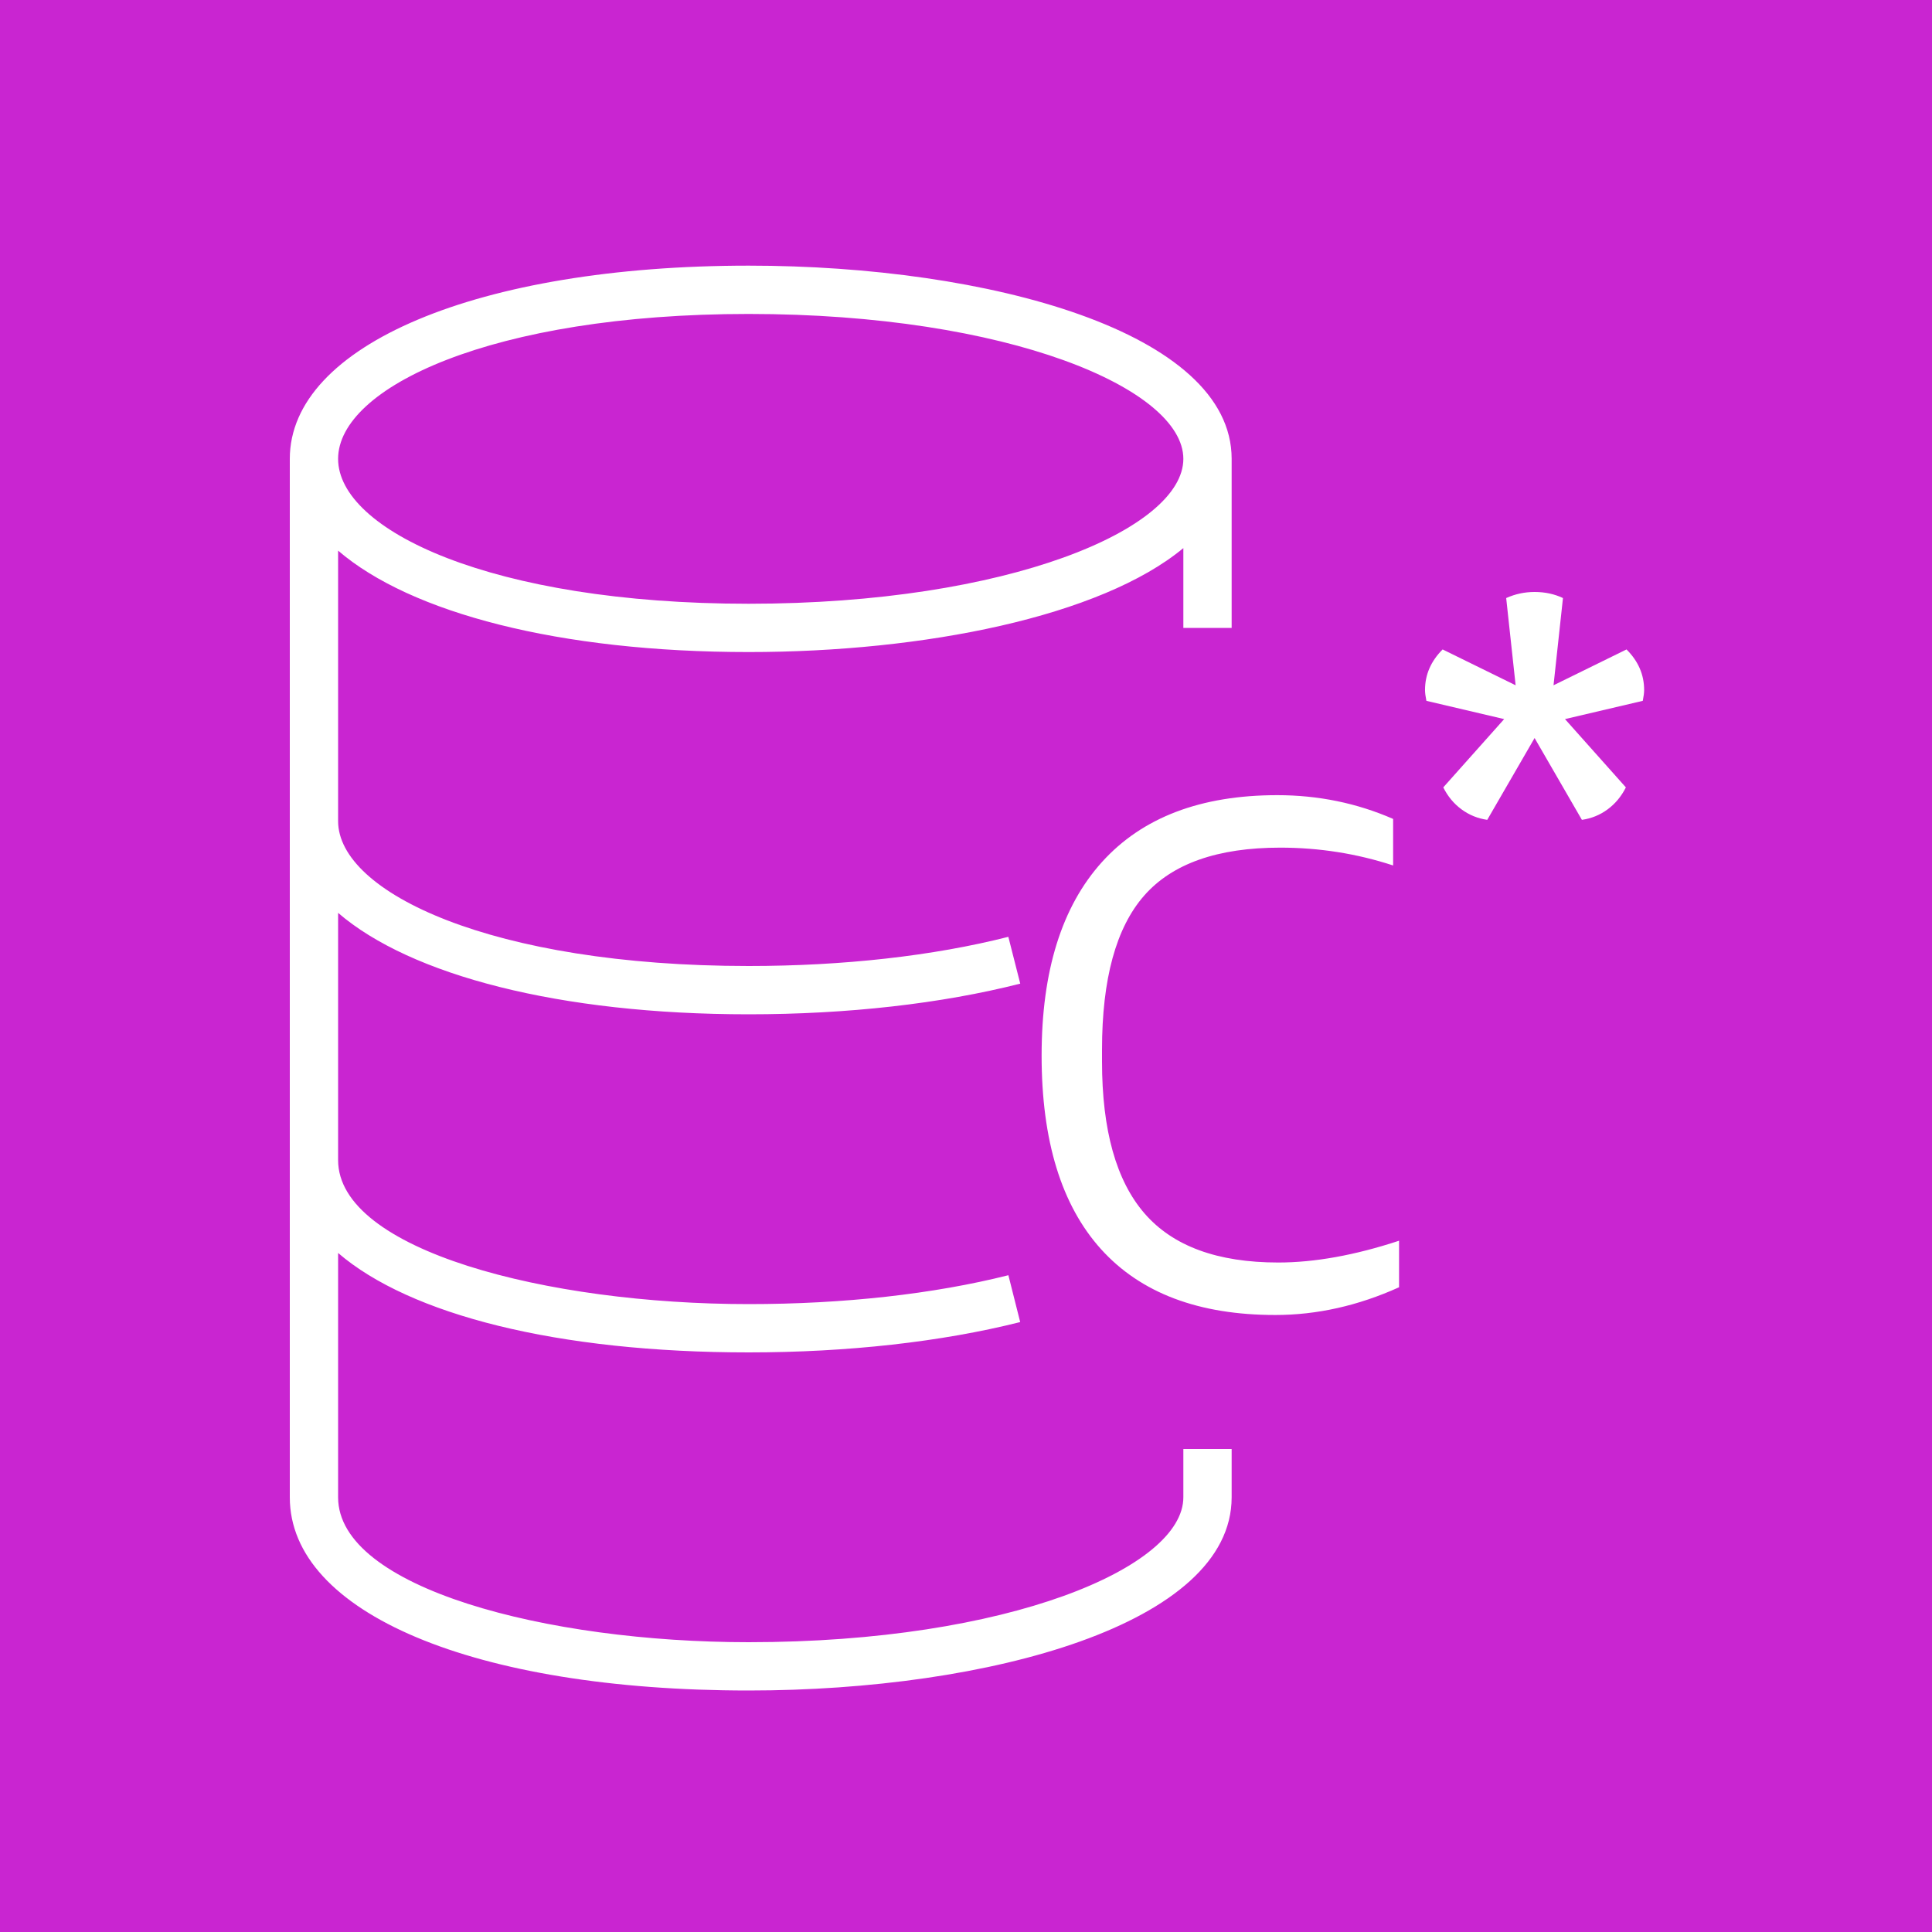
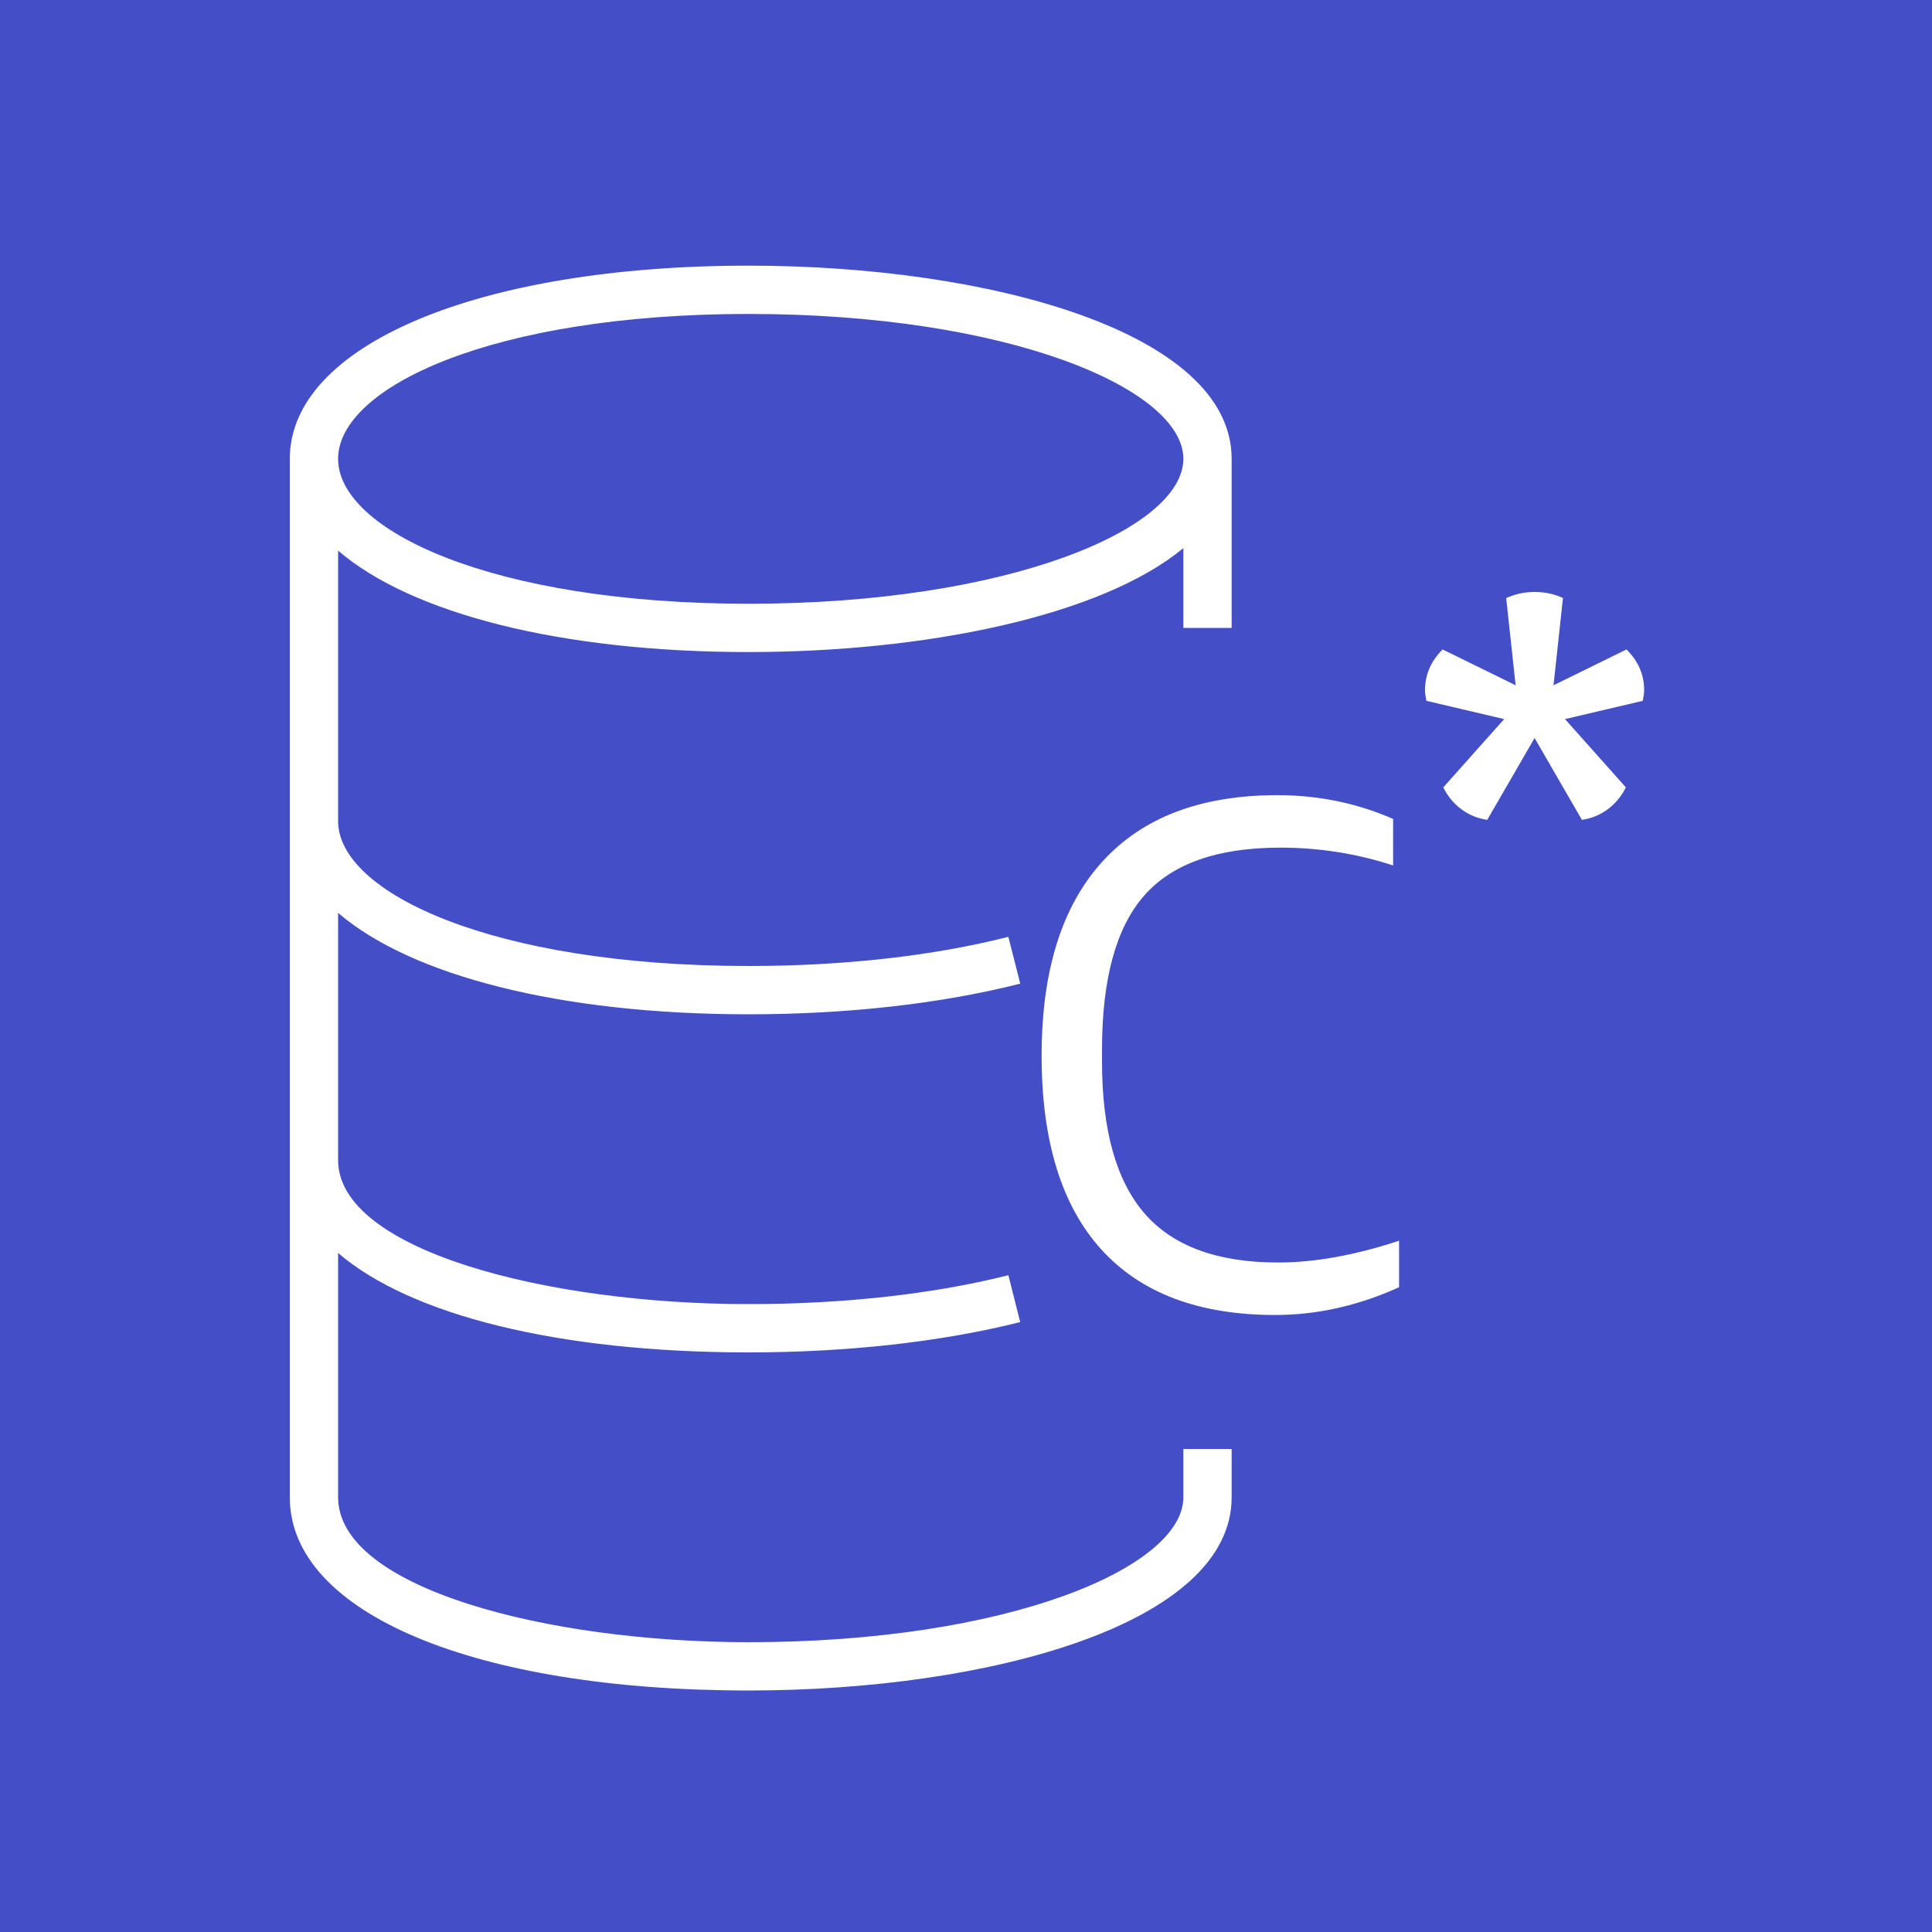
<svg xmlns="http://www.w3.org/2000/svg" width="80px" height="80px" viewBox="0 0 80 80" version="1.1">
  <g id="Icon-Architecture/64/Arch_Amazon-Keyspaces_64" stroke="none" stroke-width="1" fill="none" fill-rule="evenodd">
-     <g id="Icon-Architecture-BG/64/Database" fill="#C925D1">
+     <g id="Icon-Architecture-BG/64/Database" fill="#434ec7">
      <rect id="Rectangle" x="0" y="0" width="80" height="80" />
    </g>
    <path d="M68.024,29.02 L64.803,29.776 L67.324,32.604 C67.136,32.978 66.884,33.281 66.568,33.514 C66.25,33.748 65.896,33.892 65.503,33.948 L63.544,30.56 L61.584,33.948 C61.192,33.892 60.837,33.748 60.519,33.514 C60.202,33.281 59.95,32.978 59.763,32.604 L62.284,29.776 L59.064,29.02 C59.026,28.833 59.007,28.684 59.007,28.572 C59.007,27.937 59.25,27.377 59.736,26.892 L62.759,28.376 L62.368,24.764 C62.741,24.596 63.132,24.512 63.544,24.512 C63.973,24.512 64.365,24.596 64.719,24.764 L64.328,28.376 L67.351,26.892 C67.837,27.377 68.08,27.937 68.08,28.572 C68.08,28.684 68.061,28.833 68.024,29.02 L68.024,29.02 Z M52.93,52.278 C54.433,52.278 56.101,51.978 57.932,51.376 L57.932,53.303 C56.238,54.068 54.53,54.451 52.807,54.451 C49.636,54.451 47.232,53.542 45.591,51.725 C43.952,49.907 43.131,47.235 43.131,43.709 C43.131,40.21 43.965,37.539 45.632,35.693 C47.299,33.849 49.718,32.926 52.889,32.926 C54.584,32.926 56.183,33.254 57.686,33.91 L57.686,35.837 C56.183,35.345 54.625,35.099 53.012,35.099 C50.416,35.099 48.537,35.762 47.376,37.087 C46.213,38.414 45.632,40.539 45.632,43.463 L45.632,43.955 C45.632,46.798 46.22,48.895 47.396,50.249 C48.571,51.602 50.416,52.278 52.93,52.278 L52.93,52.278 Z M31,13 C41.767,13 49,16.103 49,19 C49,21.897 41.767,25 31,25 C20.358,25 14,21.949 14,19 C14,16.051 20.358,13 31,13 L31,13 Z M49,62 C49,64.897 41.767,68 31,68 C22.643,68 14,65.756 14,62 L14,51.883 C16.973,54.44 23.075,56 31,56 C35.092,56 38.981,55.565 42.244,54.744 L41.755,52.804 C38.65,53.586 34.93,54 31,54 C22.643,54 14,51.77 14,48.037 L14,37.8 C17.001,40.384 23.168,42 31,42 C35.088,42 38.977,41.561 42.246,40.73 L41.753,38.792 C38.643,39.583 34.924,40 31,40 C20.358,40 14,36.949 14,34 L14,22.8 C17.001,25.384 23.168,27 31,27 C38.258,27 45.578,25.532 49,22.696 L49,26 L51,26 L51,19 C51,13.748 40.938,11 31,11 C19.813,11 12,14.29 12,19 L12,62 C12,66.785 19.635,70 31,70 C40.938,70 51,67.252 51,62 L51,60 L49,60 L49,62 Z" id="Amazon-Keyspaces-Service_Icon_64_Squid" fill="#FFFFFF" />
  </g>
</svg>
